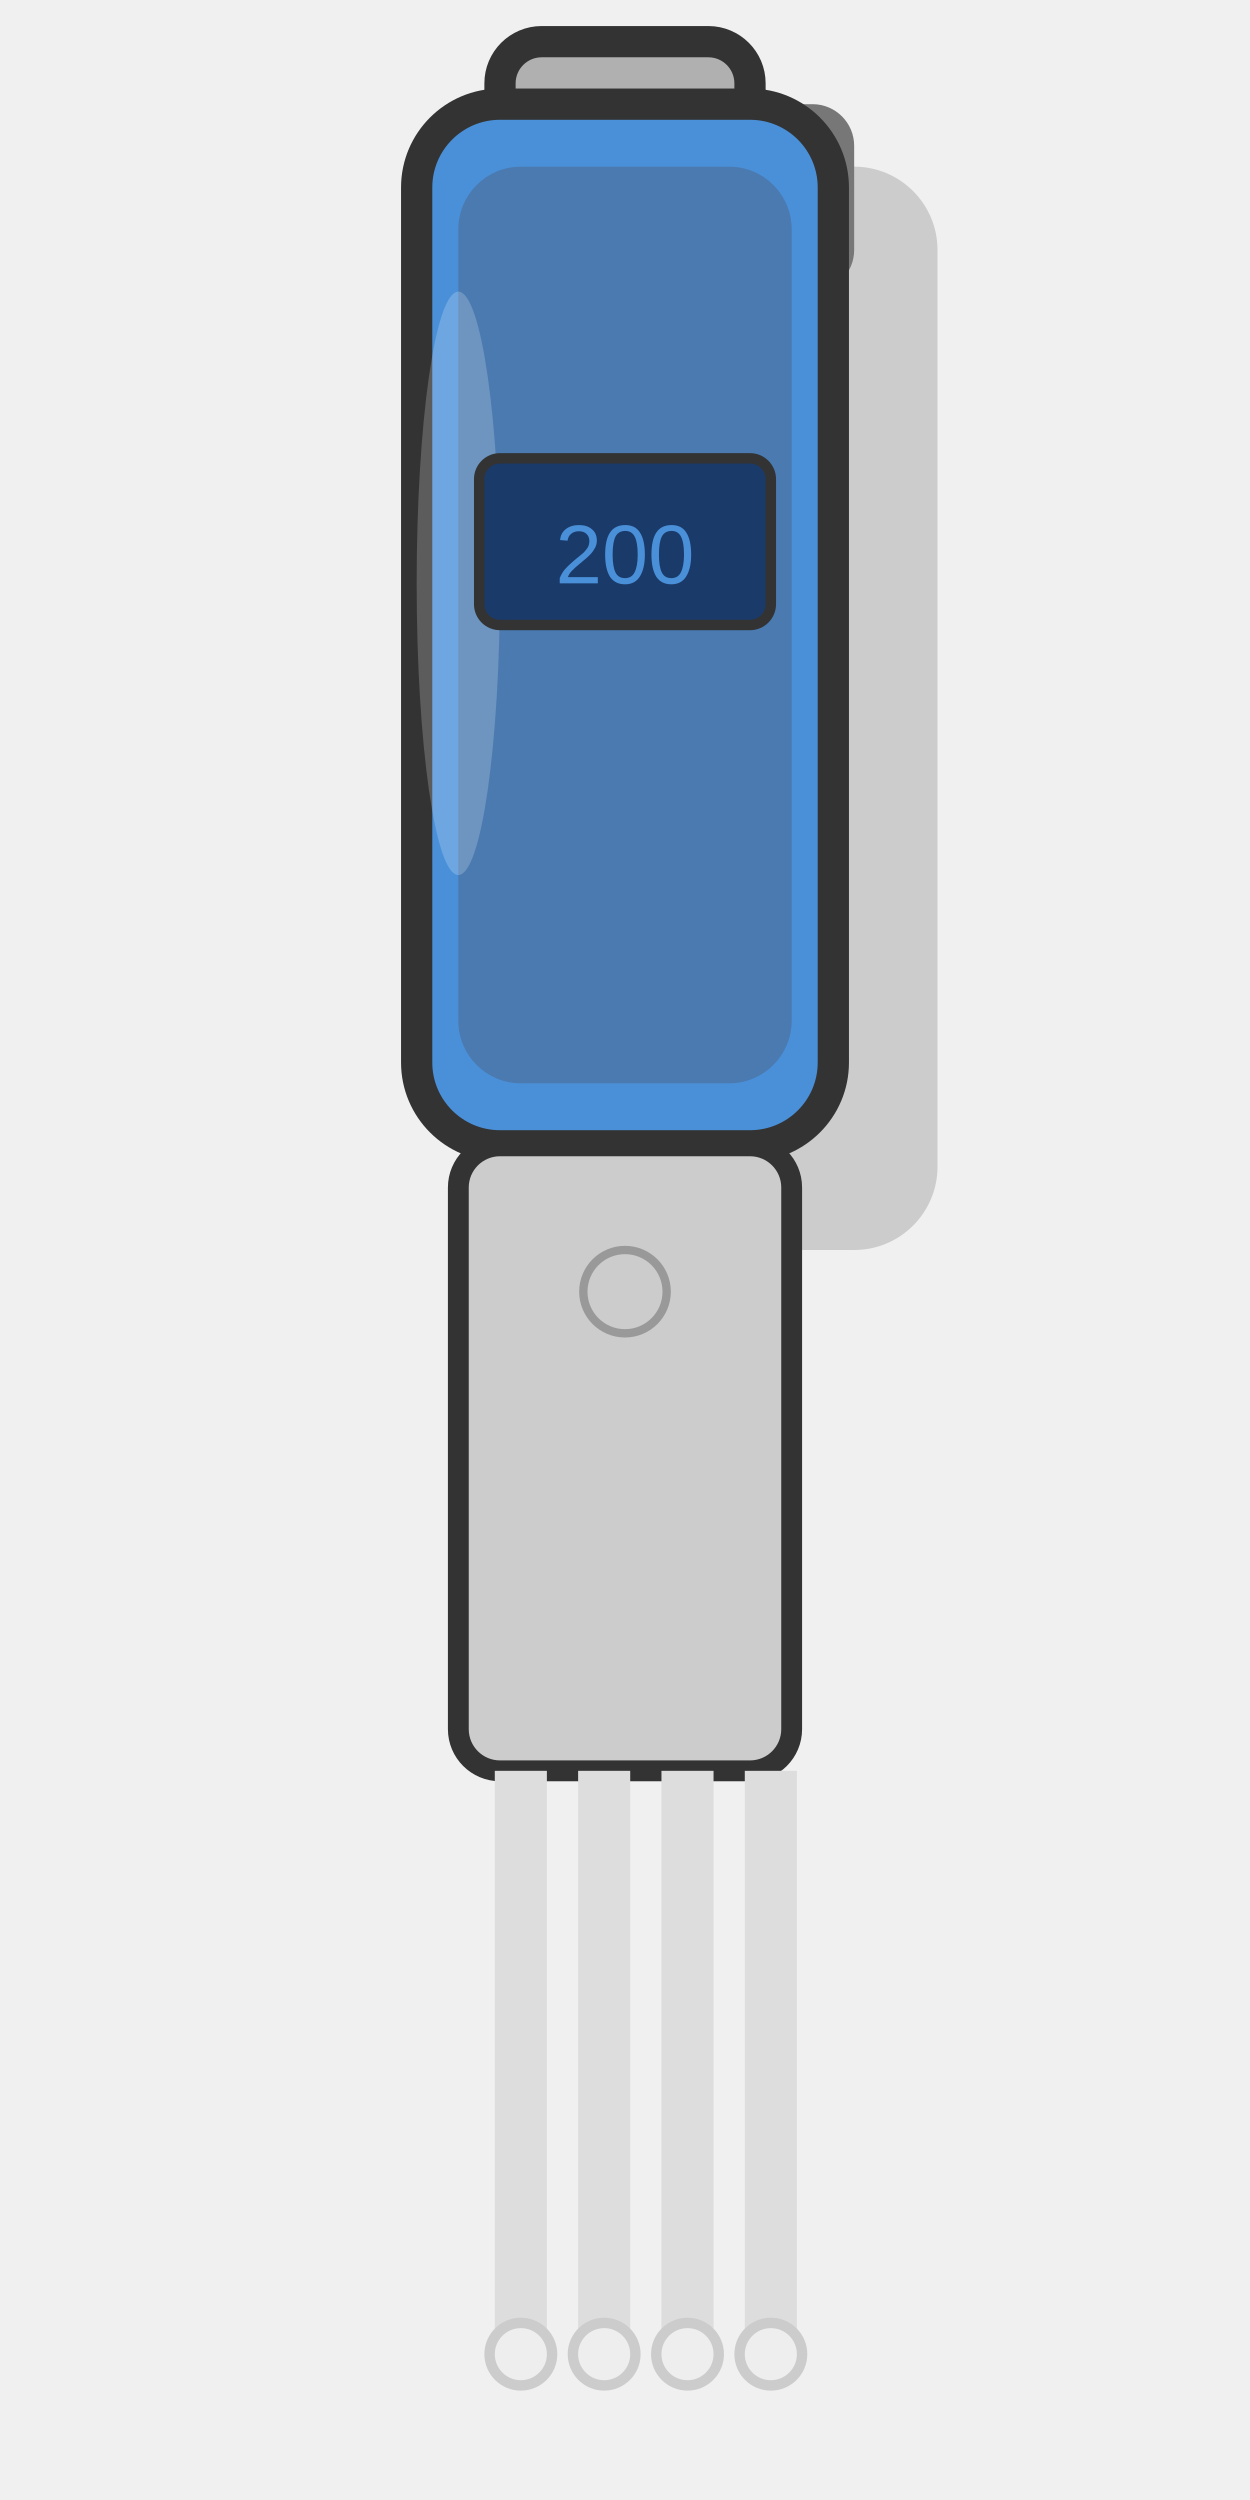
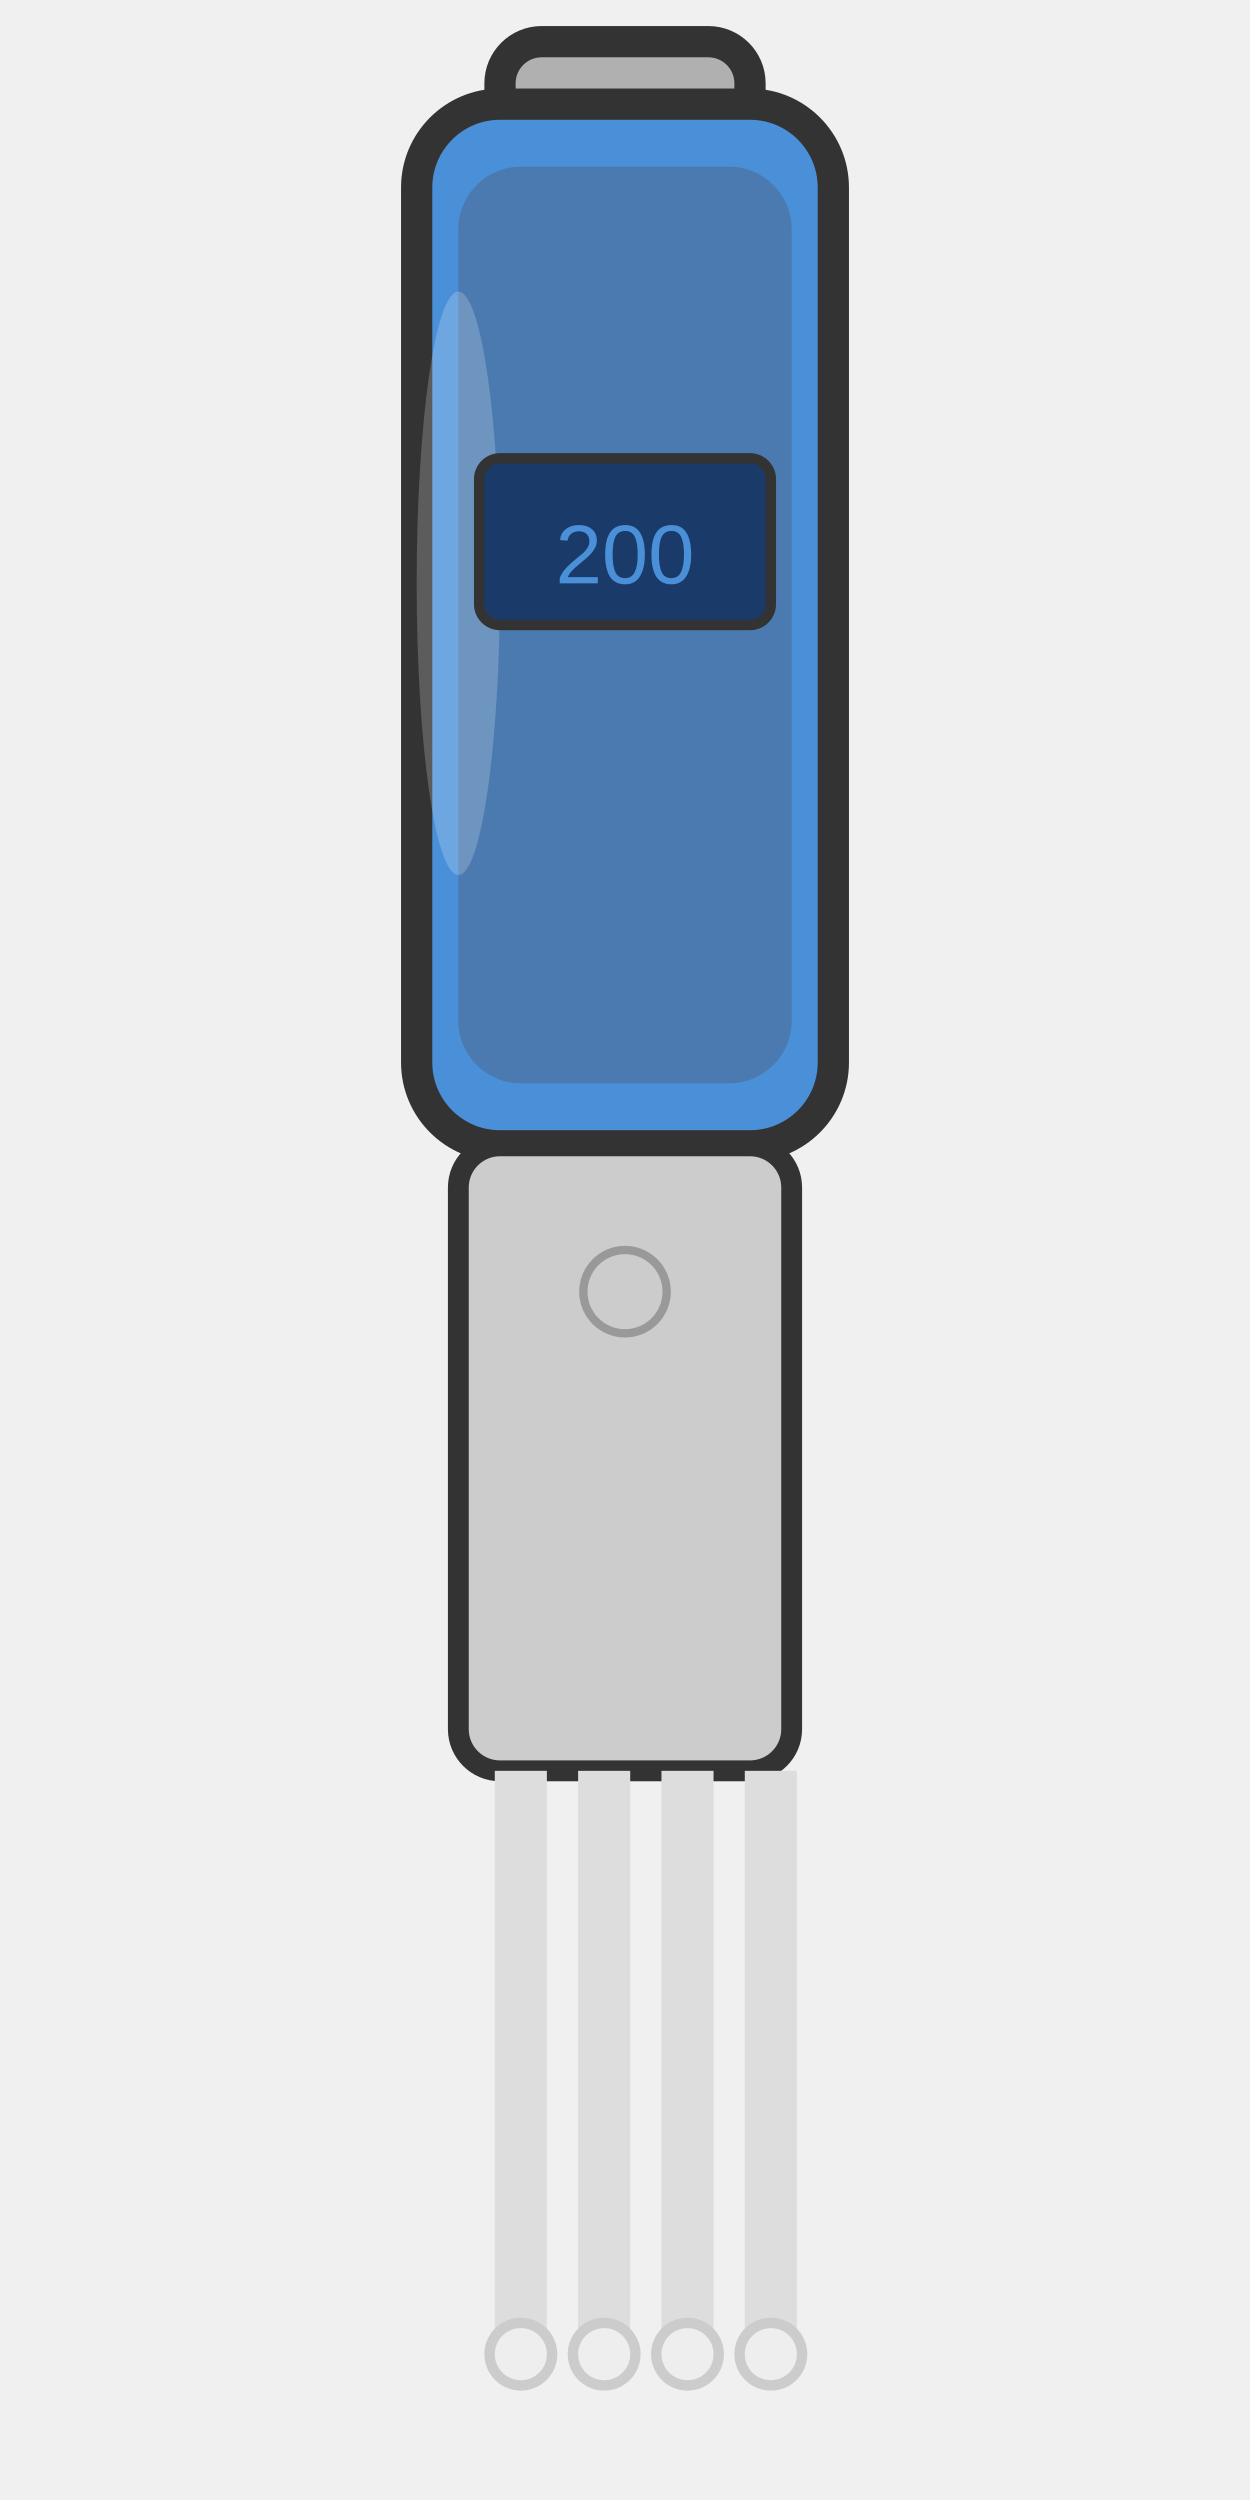
<svg xmlns="http://www.w3.org/2000/svg" id="multichannel_pipette" viewBox="0 0 60 120">
-   <g id="body_shadow">
-     <rect x="23" y="8" width="22" height="52" rx="4" fill="#cccccc" />
-     <rect x="27" y="5" width="14" height="9" rx="2" fill="#777777" />
-   </g>
  <g id="body">
    <rect x="24" y="2" width="12" height="8" rx="2" fill="#b0b0b0" stroke="#333333" stroke-width="1.5" />
    <rect x="20" y="5" width="20" height="50" rx="4" fill="#4a90d9" stroke="#333333" stroke-width="1.5" />
    <rect x="22" y="8" width="16" height="44" rx="3" fill="#4a7ab0" stroke="none" />
    <ellipse cx="22" cy="28" rx="2" ry="14" fill="#ffffff" opacity="0.2" />
    <rect x="22" y="55" width="16" height="30" rx="2" fill="#cccccc" stroke="#333333" stroke-width="1" />
    <line x1="25" y1="85" x2="25" y2="112" stroke="#dddddd" stroke-width="2.5" />
    <line x1="29" y1="85" x2="29" y2="112" stroke="#dddddd" stroke-width="2.5" />
    <line x1="33" y1="85" x2="33" y2="112" stroke="#dddddd" stroke-width="2.5" />
    <line x1="37" y1="85" x2="37" y2="112" stroke="#dddddd" stroke-width="2.5" />
    <circle cx="25" cy="113" r="1.5" fill="#eeeeee" stroke="#cccccc" stroke-width="0.5" />
    <circle cx="29" cy="113" r="1.5" fill="#eeeeee" stroke="#cccccc" stroke-width="0.5" />
    <circle cx="33" cy="113" r="1.5" fill="#eeeeee" stroke="#cccccc" stroke-width="0.5" />
    <circle cx="37" cy="113" r="1.5" fill="#eeeeee" stroke="#cccccc" stroke-width="0.5" />
  </g>
  <g id="controls">
    <rect x="23" y="22" width="14" height="8" rx="1" fill="#1a3a6a" stroke="#333333" stroke-width="0.5" />
    <text x="30" y="28" font-family="Arial,sans-serif" font-size="4" fill="#4a90d9" text-anchor="middle">200</text>
    <circle cx="30" cy="62" r="2" fill="#cccccc" stroke="#999999" stroke-width="0.4" />
  </g>
  <g id="overlay_root" />
  <rect id="anchor_highlight" x="18" y="0" width="24" height="118" fill="none" stroke="none" display="none" />
  <rect id="anchor_error" x="42" y="3" width="14" height="14" fill="none" stroke="none" display="none" />
</svg>
